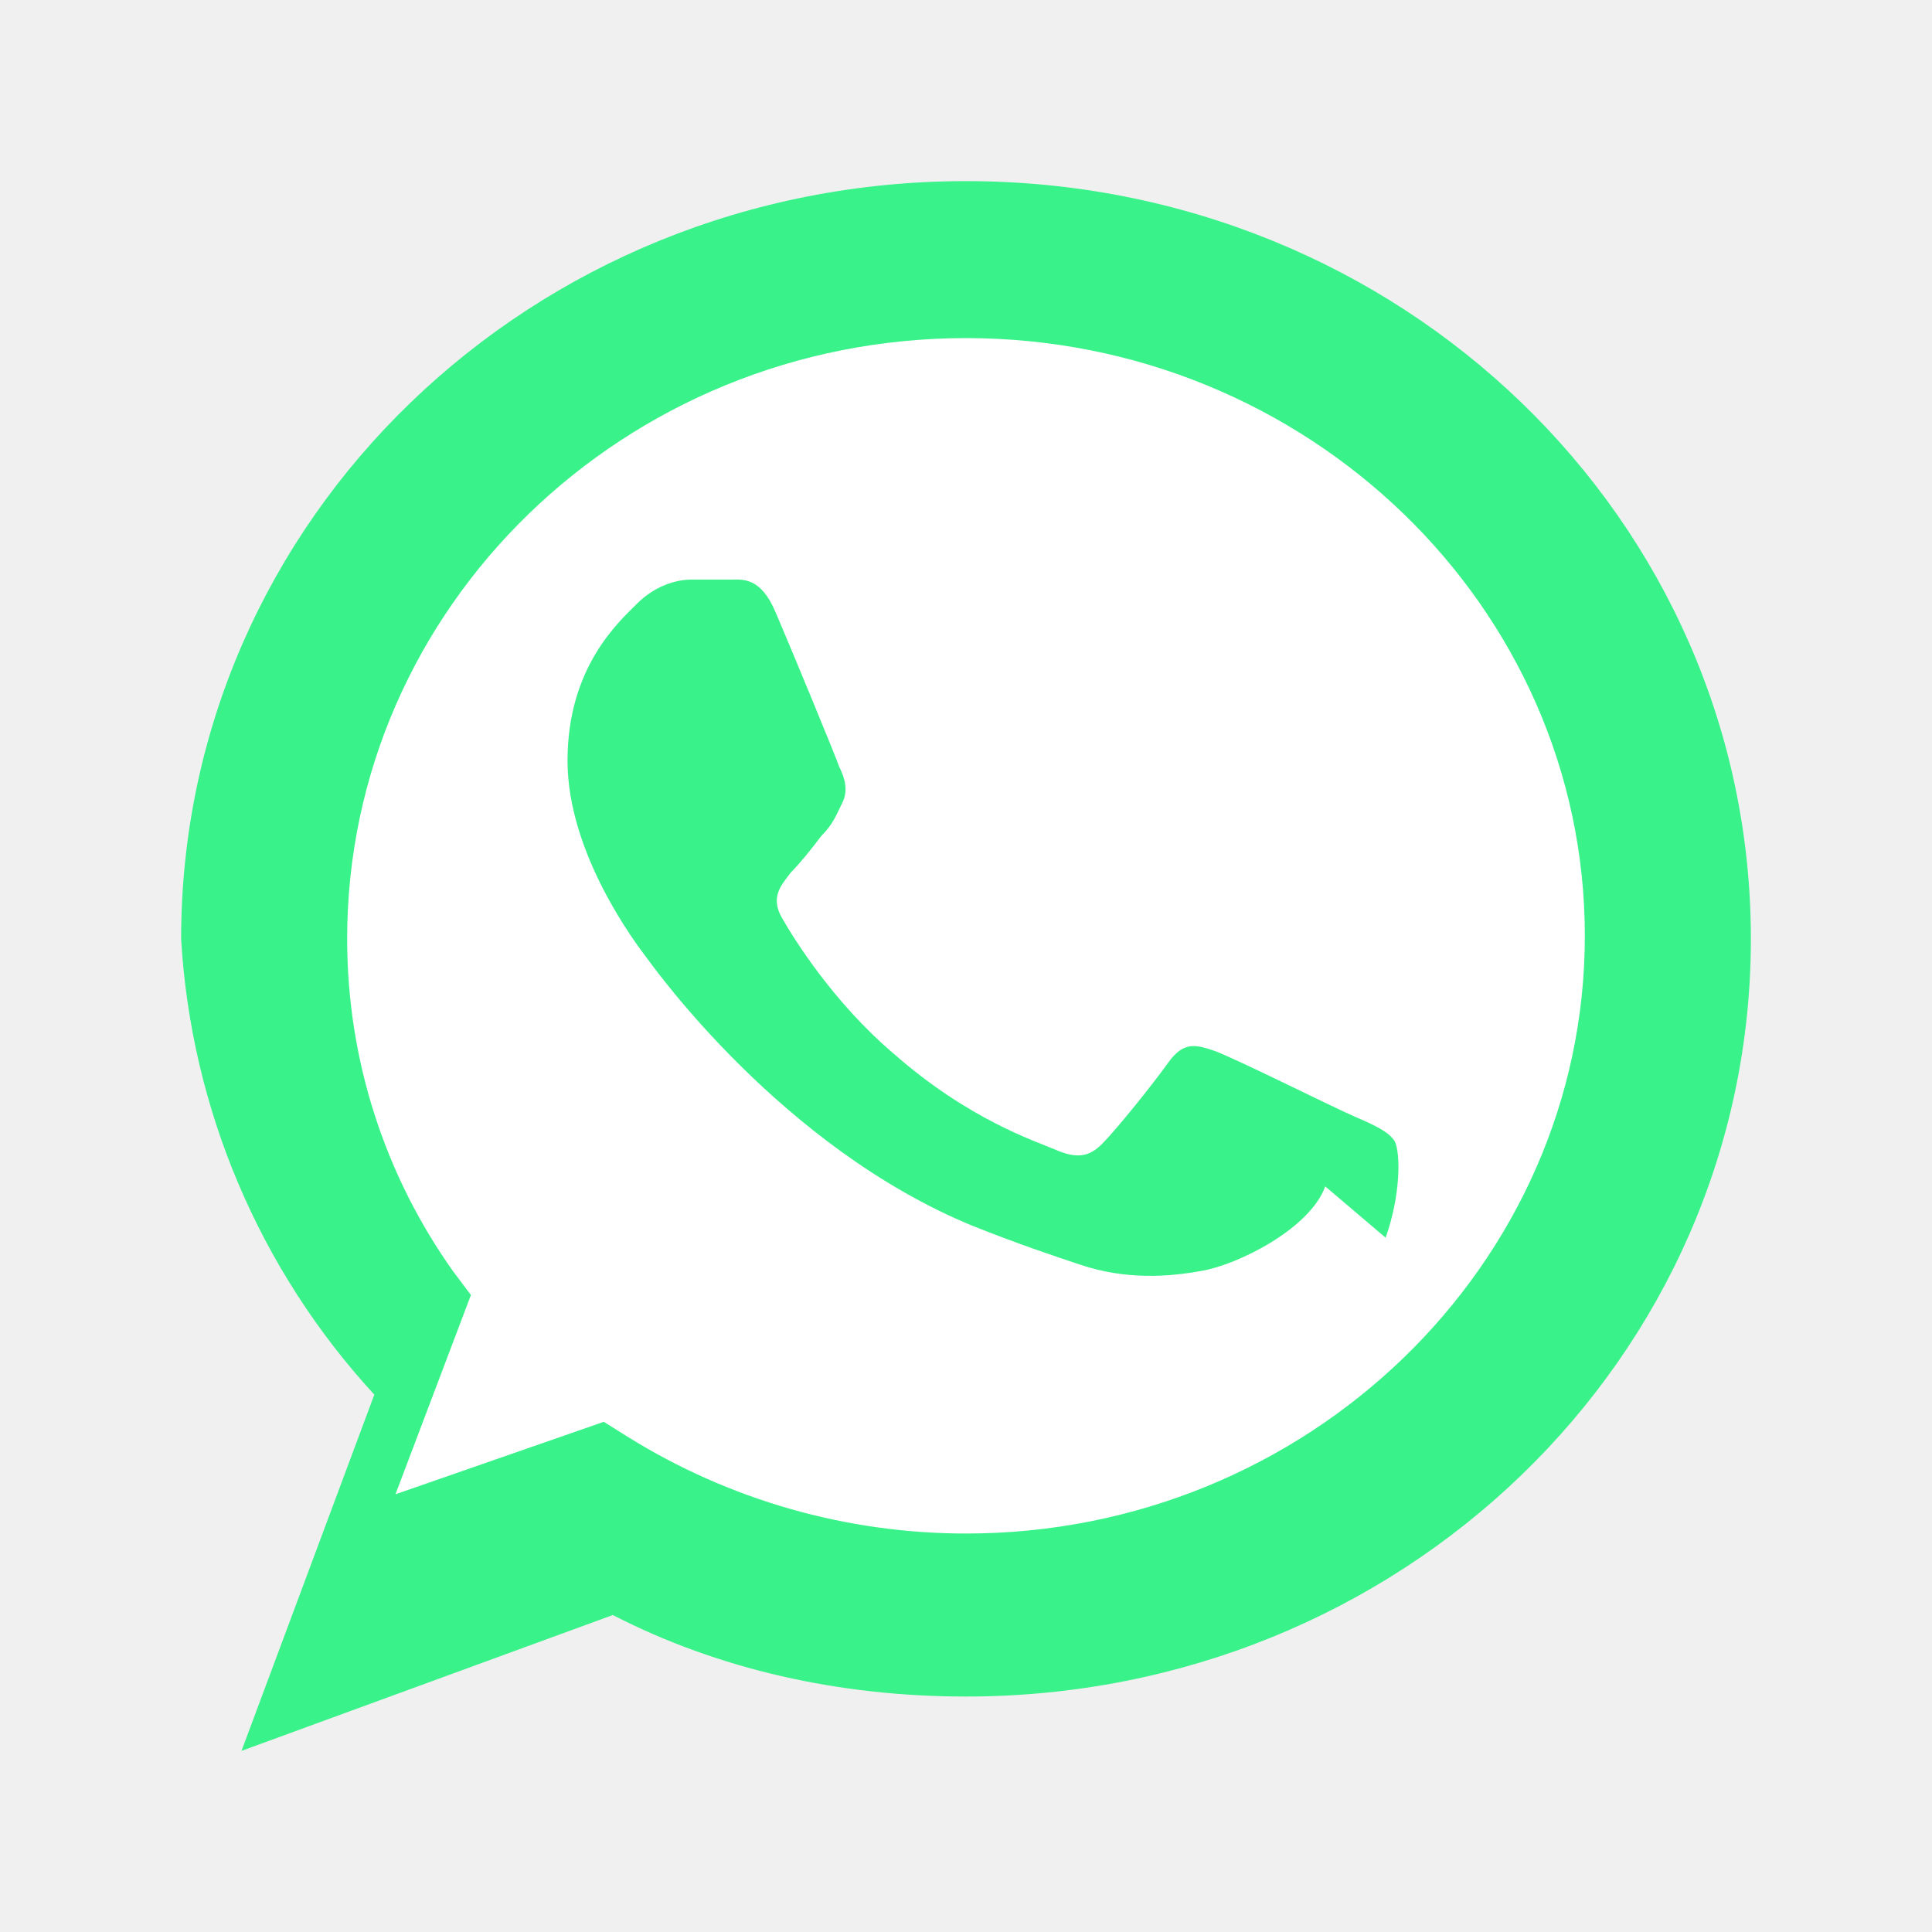
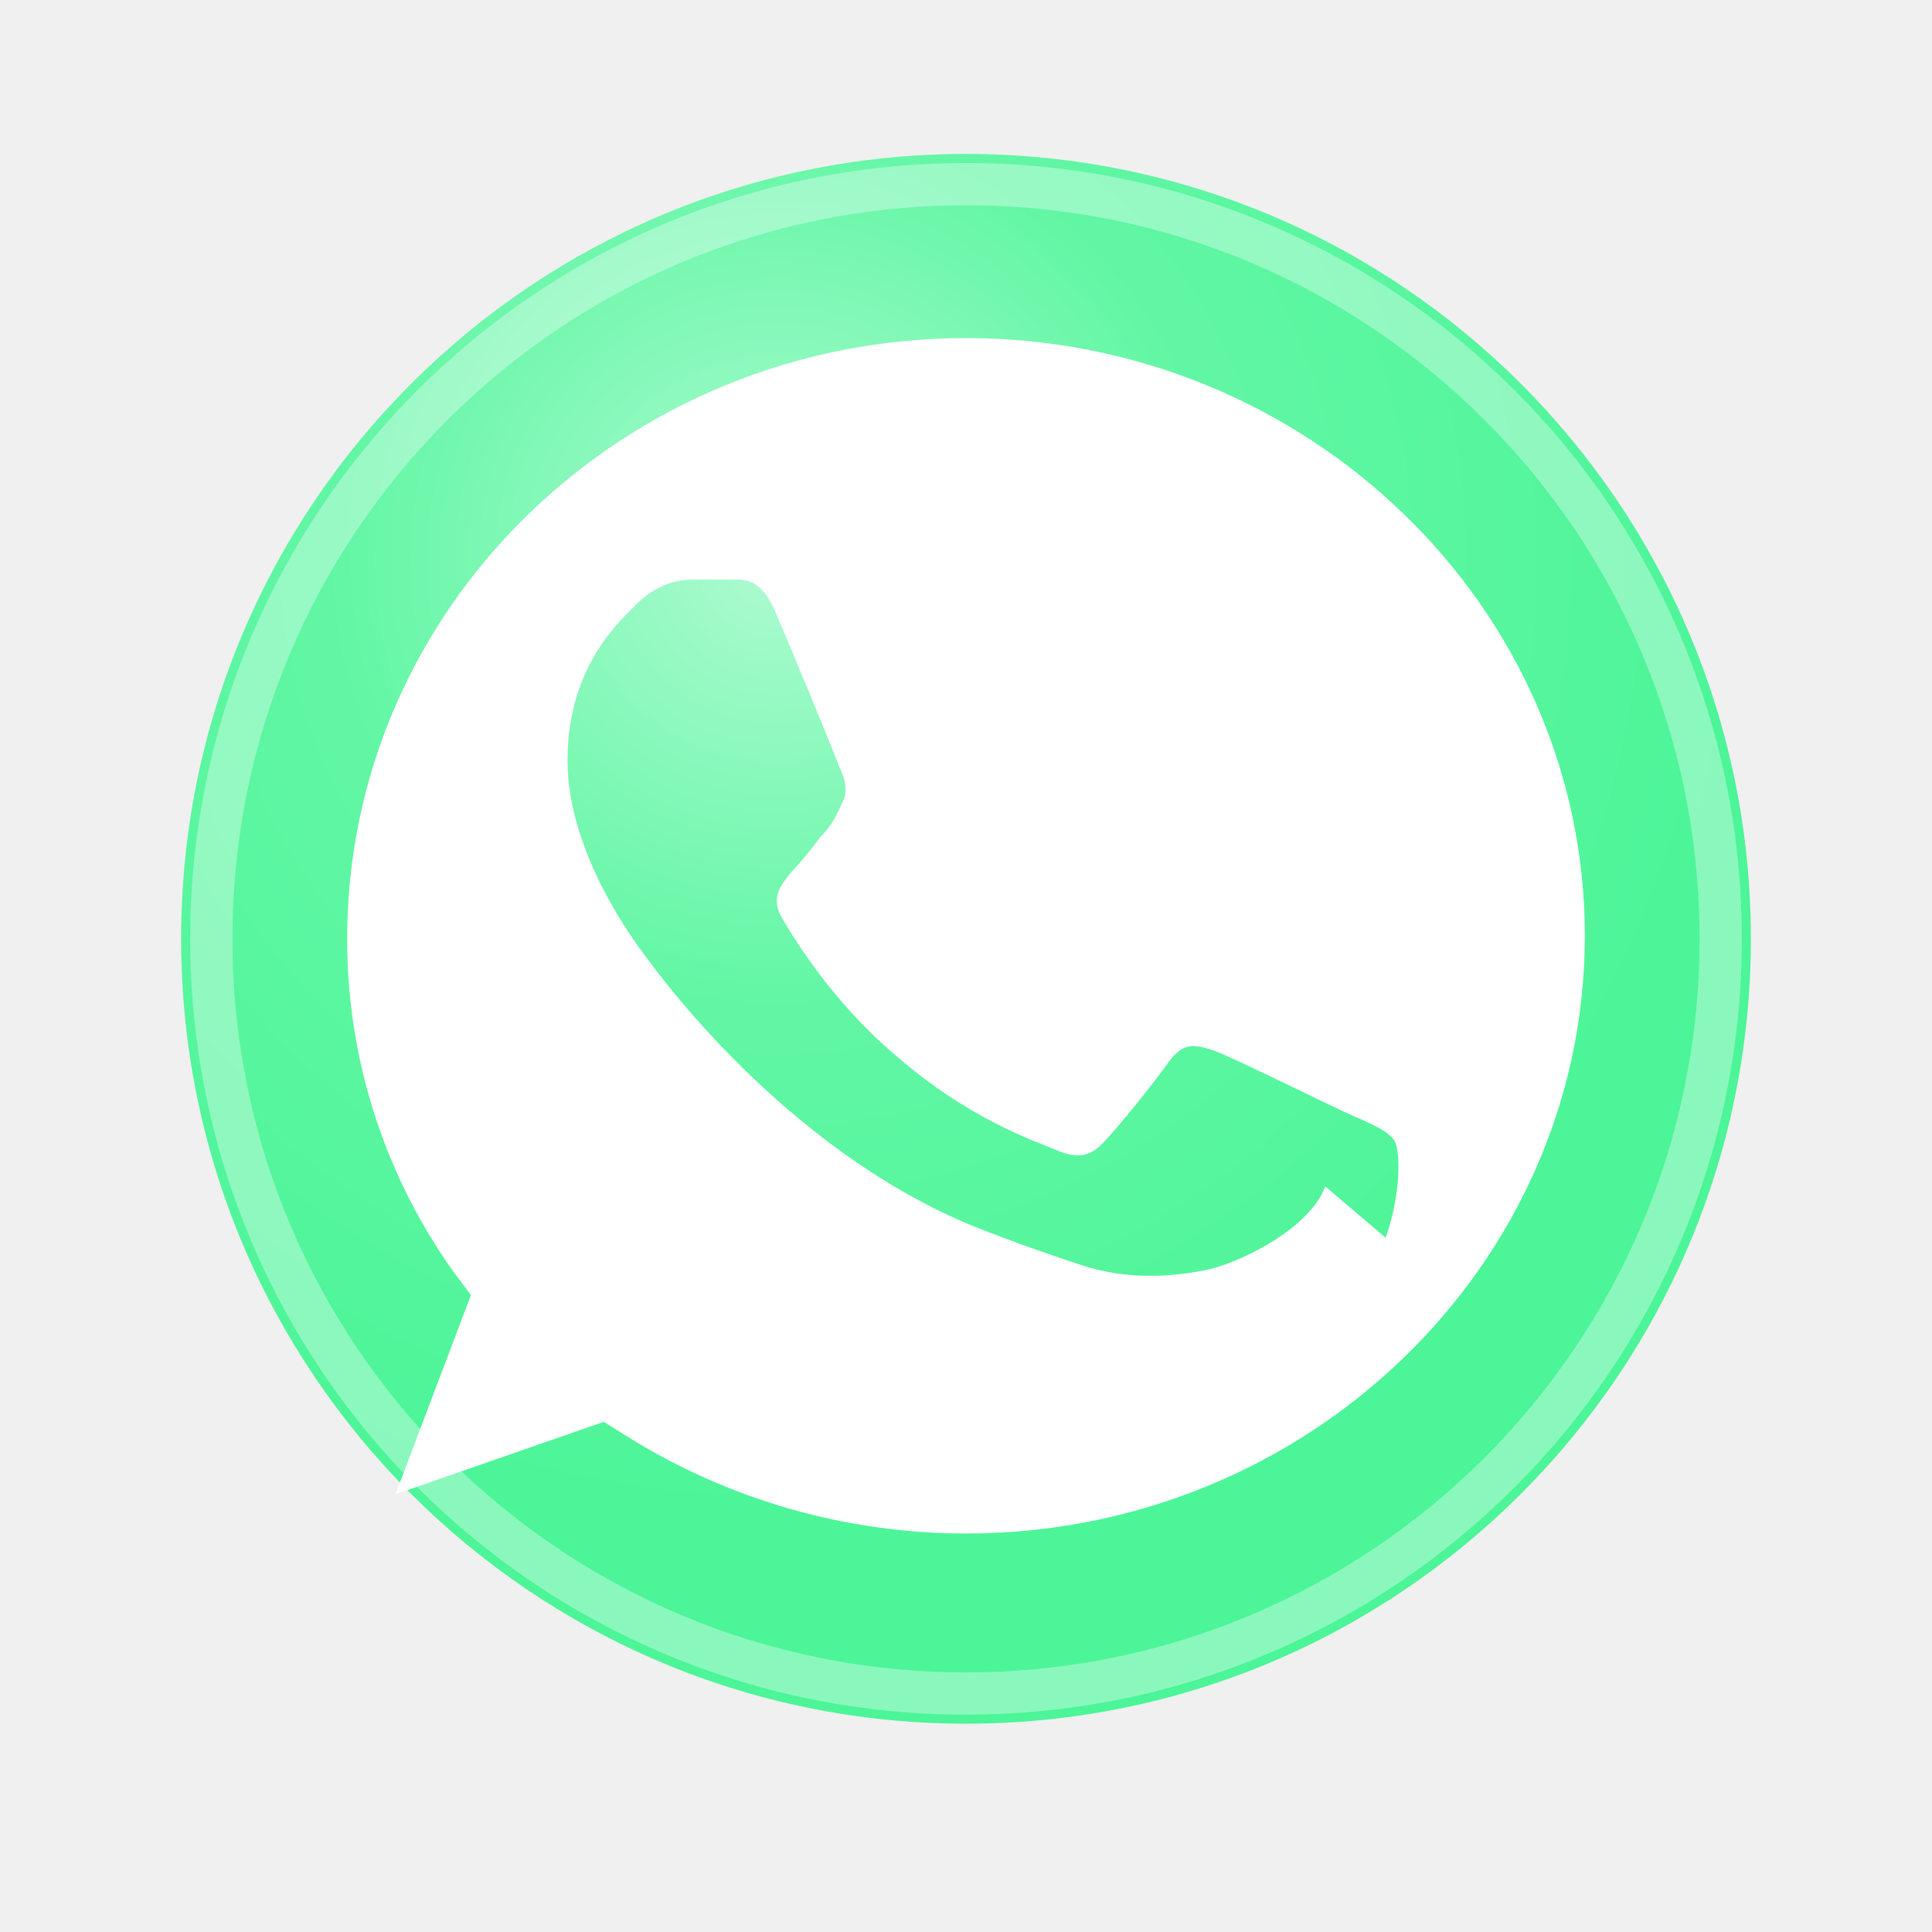
<svg xmlns="http://www.w3.org/2000/svg" viewBox="0 0 64 64" role="img" aria-label="WhatsApp">
  <defs>
-     <linearGradient id="wa" x1="12" x2="52" y1="8" y2="56">
-       <stop offset="0" stop-color="#39f28a" />
-       <stop offset="1" stop-color="#0fa15a" />
+     <linearGradient id="wa" x1="14" x2="50" y1="6" y2="58">
+       <stop offset="0" stop-color="#4cf598" />
+       <stop offset="0.55" stop-color="#1fd268" />
+       <stop offset="1" stop-color="#0a8c4c" />
    </linearGradient>
+     <radialGradient id="waGloss" cx="38%" cy="26%" r="62%">
+       <stop offset="0" stop-color="#ffffff" stop-opacity="0.55" />
+       <stop offset="0.45" stop-color="#ffffff" stop-opacity="0.12" />
+       <stop offset="1" stop-color="#ffffff" stop-opacity="0" />
+     </radialGradient>
  </defs>
-   <path fill="url(#wa)" d="M32 6c14.4 0 26 11.2 26 25.1S46.4 56.2 32 56.2c-4.2 0-8.2-.9-11.7-2.7L8 58l4.4-11.8A24.4 24.4 0 0 1 6 31.1C6 17.2 17.6 6 32 6Z" />
+   <circle cx="32" cy="31.1" r="26" fill="url(#wa)" />
+   <circle cx="32" cy="31.1" r="25" fill="none" stroke="#ffffff" stroke-opacity="0.35" stroke-width="1.4" />
+   <circle cx="32" cy="31.1" r="26" fill="url(#waGloss)" />
  <path fill="#fff" d="M32 11.2c-11.3 0-20.5 8.9-20.5 19.9 0 4.1 1.3 7.9 3.5 11l.6.8-2.5 6.6 6.9-2.4.8.5a21.2 21.2 0 0 0 11.2 3.2c11.3 0 20.5-8.9 20.5-19.8S43.3 11.2 32 11.2Zm11.9 28.1c-.5 1.4-2.9 2.6-4.1 2.8-1.1.2-2.5.3-4-.2-.9-.3-2.1-.7-3.6-1.3-6.3-2.6-10.5-8.5-10.8-8.9-.3-.4-2.6-3.4-2.6-6.5s1.7-4.6 2.3-5.2c.6-.6 1.3-.8 1.8-.8h1.3c.4 0 1-.1 1.5 1.1.6 1.4 2 4.8 2.1 5.1.2.4.3.8.1 1.2-.2.4-.3.7-.7 1.1-.3.4-.7.9-1 1.2-.3.4-.7.8-.3 1.5.4.7 1.7 2.8 3.7 4.5 2.5 2.2 4.7 2.9 5.4 3.2.7.3 1.1.2 1.5-.2.5-.5 1.7-2 2.2-2.7.5-.7.9-.6 1.5-.4.6.2 4 1.9 4.7 2.2.7.3 1.1.5 1.3.8.2.4.2 1.8-.3 3.2Z" />
</svg>
